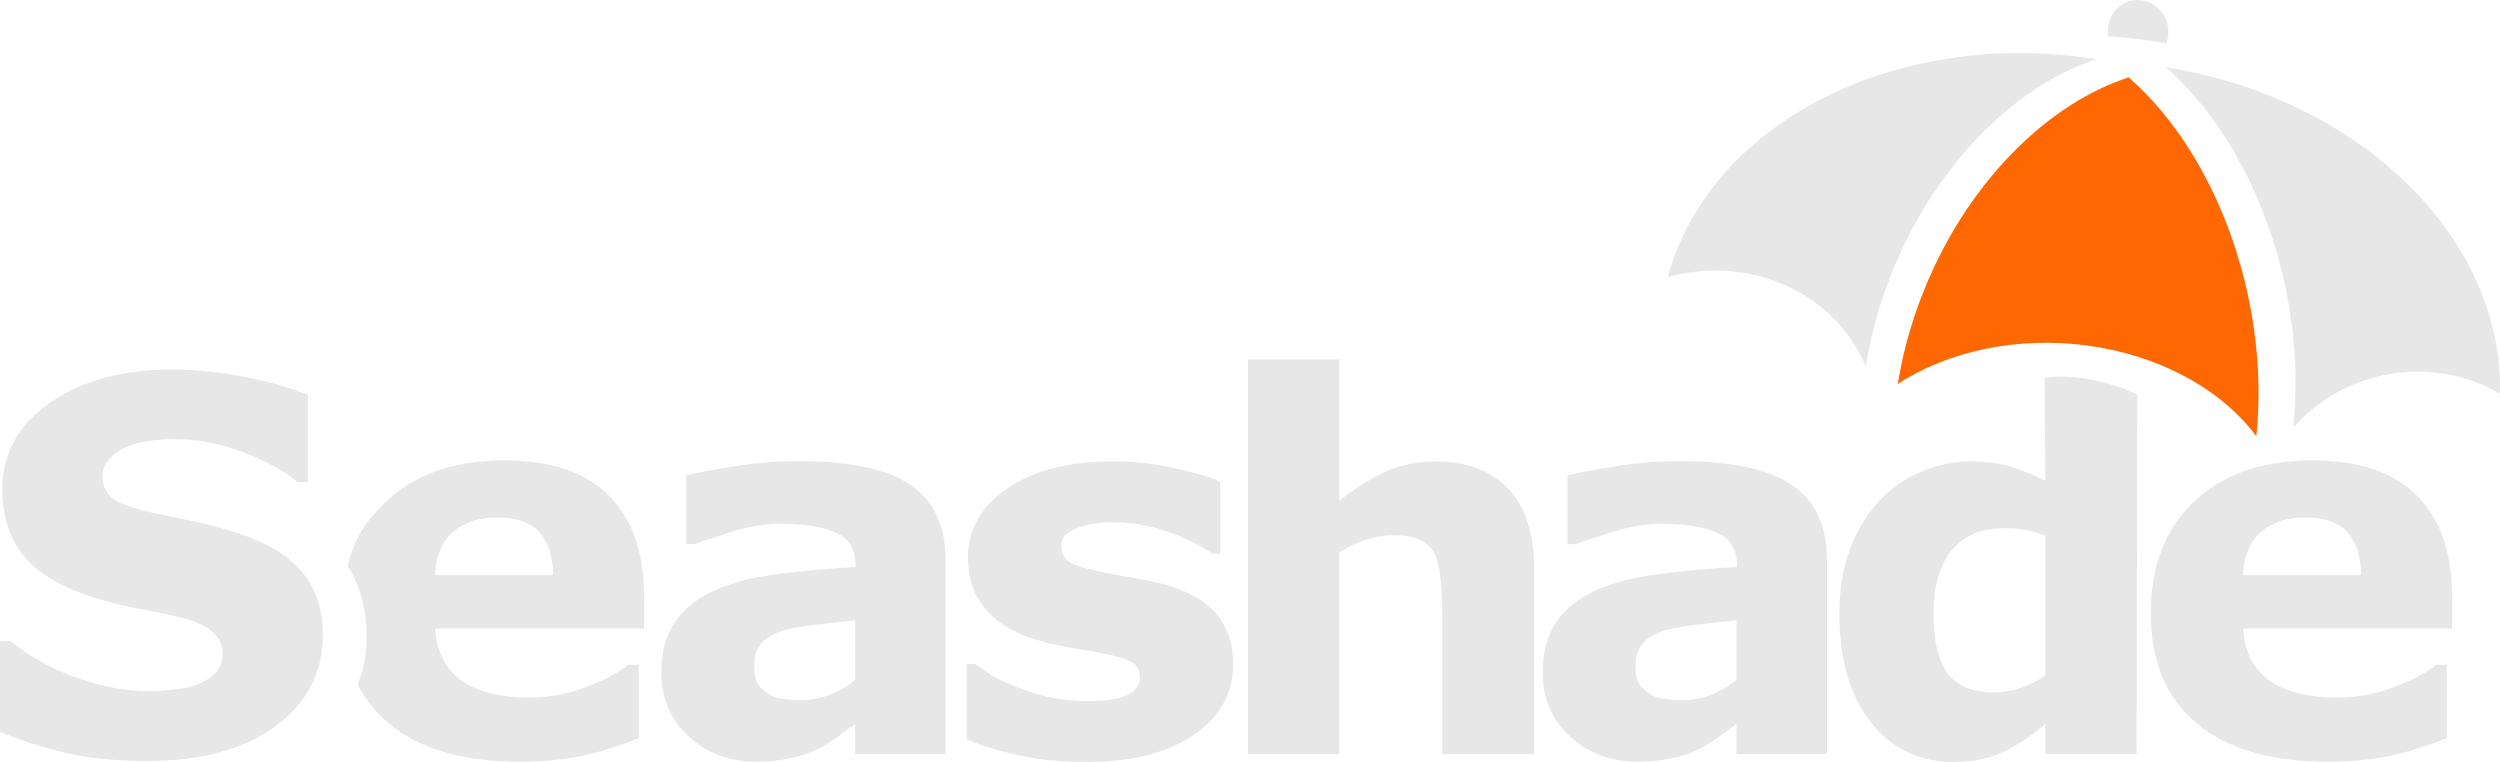
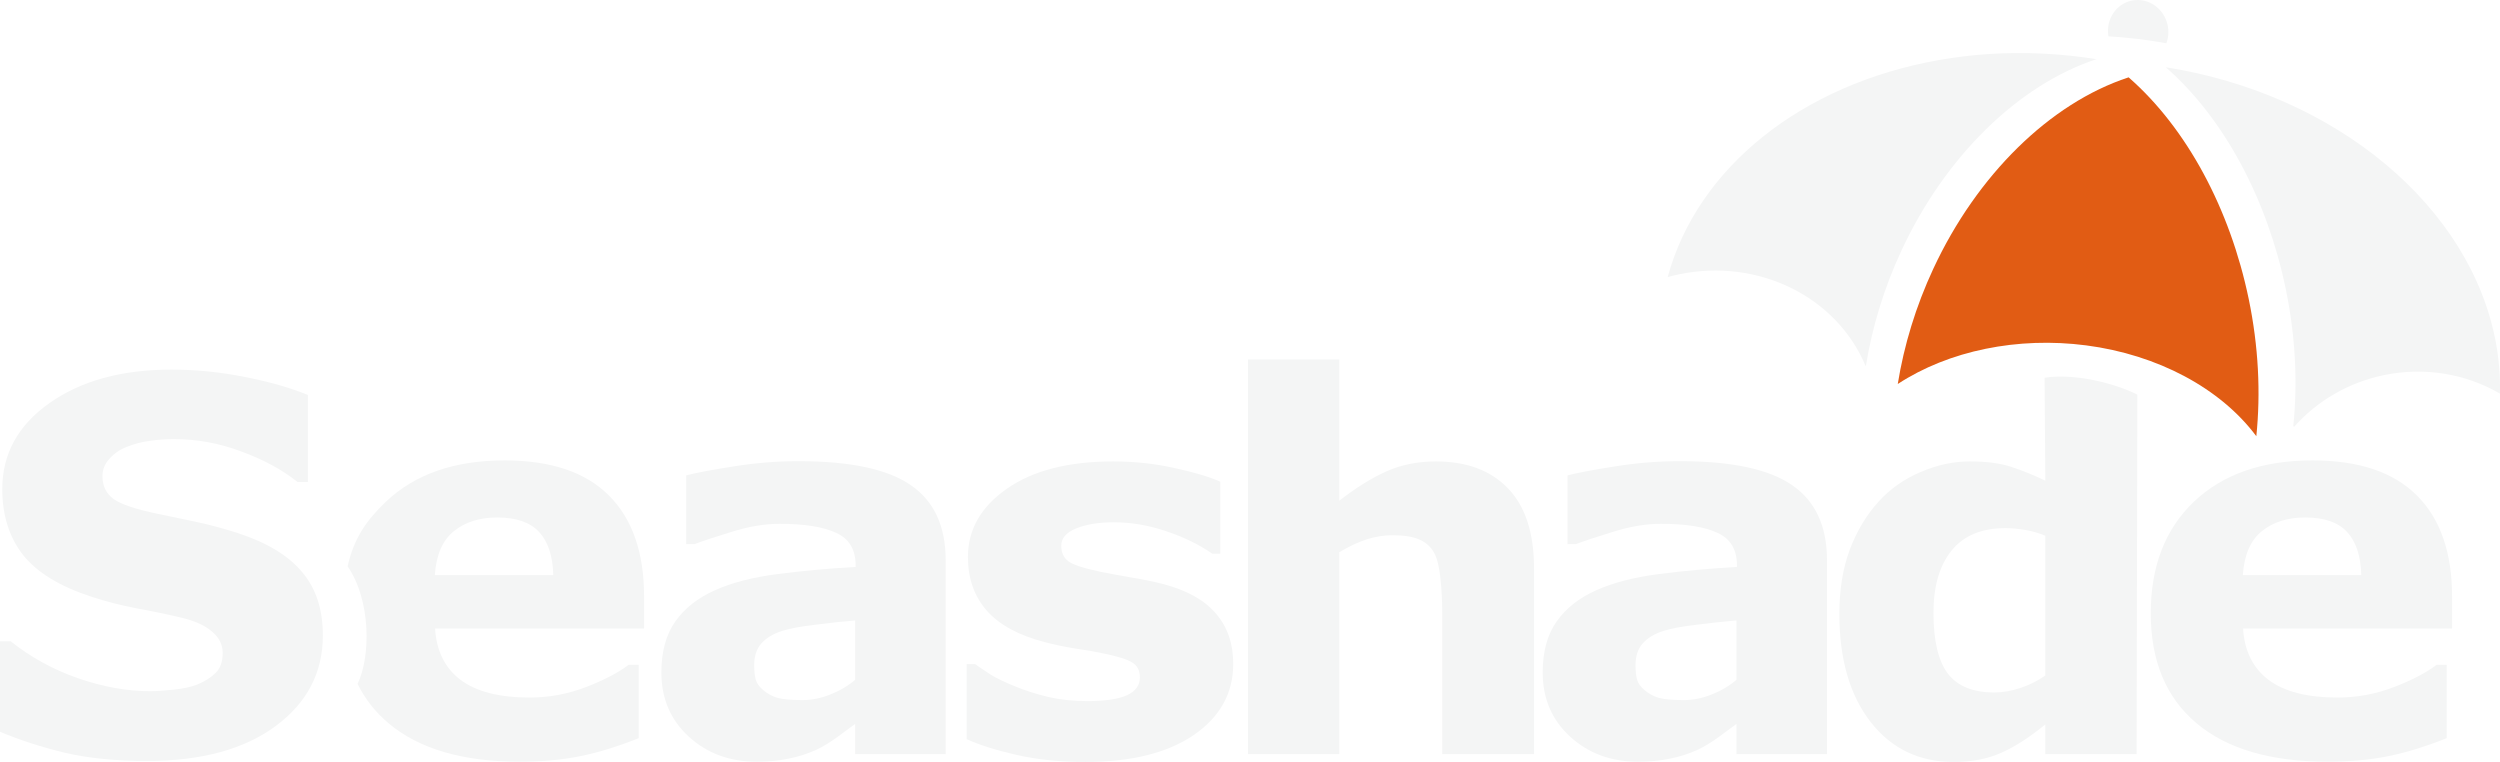
<svg xmlns="http://www.w3.org/2000/svg" width="1793.887" height="546.755" viewBox="0 0 1793.887 546.755" version="1.1" id="svg1" xml:space="preserve">
  <defs id="defs1" />
  <g id="layer1" style="opacity:1" transform="translate(-77.66165,-228.3114)">
-     <path style="font-weight:bold;font-size:192px;-inkscape-font-specification:'sans-serif Bold';letter-spacing:-10.96px;fill:#e7e7e7;stroke-width:97.061;stroke-linejoin:bevel;stroke-miterlimit:0;paint-order:stroke fill markers" d="m 1837.155,679.34 h -149.959 q 1.456,24.023 18.199,36.762 16.925,12.739 49.683,12.739 20.747,0 40.22,-7.462 19.473,-7.462 30.756,-16.015 h 7.28 v 52.595 q -22.203,8.917 -41.858,12.921 -19.655,4.004 -43.495,4.004 -61.512,0 -94.27,-27.662 -32.758,-27.662 -32.758,-78.801 0,-50.593 30.938,-80.075 31.12,-29.664 85.171,-29.664 49.865,0 74.98,25.297 25.114,25.115 25.114,72.432 z m -65.152,-38.4 q -0.546,-20.565 -10.191,-30.938 -9.646,-10.373 -30.028,-10.373 -18.927,0 -31.12,9.827 -12.193,9.827 -13.649,31.484 z" id="path51" />
-     <path id="path50" style="font-weight:bold;font-size:192px;-inkscape-font-specification:'sans-serif Bold';letter-spacing:-10.96px;fill:#e7e7e7;stroke-width:97.061;stroke-linejoin:bevel;stroke-miterlimit:0;paint-order:stroke fill markers" d="m 1545.285,573.239 c -8.25,-4.004 -16.319,-7.28 -24.205,-9.827 -7.765,-2.669 -17.774,-4.004 -30.028,-4.004 -11.769,0 -23.537,2.548 -35.306,7.644 -11.769,4.974 -21.778,12.011 -30.028,21.111 -8.736,9.585 -15.651,21.111 -20.747,34.578 -4.974,13.346 -7.462,28.694 -7.462,46.043 0,32.515 7.462,58.358 22.385,77.527 14.923,19.17 34.821,28.754 59.693,28.754 12.861,0 24.204,-2.184 34.032,-6.552 9.827,-4.368 20.383,-11.162 31.666,-20.383 v 21.293 h 65.516 l 0.515,-257.928 c -15.856,-8.077 -45.158,-15.54 -66.546,-12.126 z m -28.572,34.032 c 4.246,0 8.917,0.425 14.013,1.274 5.096,0.849 9.949,2.245 14.559,4.186 v 100.276 c -5.096,3.64 -10.98,6.612 -17.653,8.917 -6.673,2.184 -12.982,3.276 -18.927,3.276 -15.287,0 -26.389,-4.489 -33.304,-13.467 -6.915,-9.099 -10.373,-23.659 -10.373,-43.677 0,-19.048 4.307,-33.911 12.921,-44.587 8.614,-10.798 21.536,-16.197 38.764,-16.197 z" />
-     <path style="font-weight:bold;font-size:192px;-inkscape-font-specification:'sans-serif Bold';letter-spacing:-10.96px;fill:#e7e7e7;stroke-width:97.061;stroke-linejoin:bevel;stroke-miterlimit:0;paint-order:stroke fill markers" d="m 1323.668,716.102 v -42.586 q -13.285,1.092 -28.754,3.094 -15.469,1.82 -23.477,4.368 -9.827,3.094 -15.105,9.099 -5.096,5.824 -5.096,15.469 0,6.37 1.092,10.373 1.092,4.004 5.46,7.644 4.186,3.64 10.009,5.46 5.824,1.638 18.199,1.638 9.827,0 19.837,-4.004 10.191,-4.004 17.835,-10.555 z m 0,31.666 q -5.277,4.004 -13.103,9.645 -7.825,5.642 -14.741,8.917 -9.646,4.368 -20.019,6.37 -10.374,2.184 -22.749,2.184 -29.118,0 -48.773,-18.017 -19.655,-18.017 -19.655,-46.043 0,-22.385 10.009,-36.58 10.009,-14.195 28.39,-22.385 18.199,-8.19 45.133,-11.647 26.934,-3.458 55.871,-5.096 v -1.092 q 0,-16.925 -13.831,-23.295 -13.831,-6.552 -40.766,-6.552 -16.197,0 -34.578,5.824 -18.381,5.642 -26.388,8.735 h -6.006 v -49.319 q 10.374,-2.73 33.668,-6.37 23.477,-3.822 46.953,-3.822 55.871,0 80.621,17.289 24.933,17.107 24.933,53.869 v 139.04 h -64.97 z" id="path49" />
-     <path style="font-weight:bold;font-size:192px;-inkscape-font-specification:'sans-serif Bold';letter-spacing:-10.96px;fill:#e7e7e7;stroke-width:97.061;stroke-linejoin:bevel;stroke-miterlimit:0;paint-order:stroke fill markers" d="M 1178.423,769.425 H 1112.543 V 668.057 q 0,-12.375 -1.274,-24.569 -1.274,-12.375 -4.368,-18.199 -3.64,-6.734 -10.737,-9.827 -6.916,-3.094 -19.473,-3.094 -8.917,0 -18.199,2.912 -9.1,2.912 -19.837,9.281 V 769.425 H 973.139 V 486.25 h 65.516 v 101.368 q 17.471,-13.649 33.486,-20.929 16.197,-7.28 35.852,-7.28 33.122,0 51.685,19.291 18.745,19.291 18.745,57.691 z" id="path48" />
-     <path style="font-weight:bold;font-size:192px;-inkscape-font-specification:'sans-serif Bold';letter-spacing:-10.96px;fill:#e7e7e7;stroke-width:97.061;stroke-linejoin:bevel;stroke-miterlimit:0;paint-order:stroke fill markers" d="m 962.567,704.637 q 0,31.666 -28.39,51.139 -28.39,19.291 -77.71,19.291 -27.298,0 -49.501,-5.096 -22.203,-5.096 -35.67,-11.283 v -53.869 h 6.006 q 4.914,3.458 11.283,7.644 6.552,4.004 18.381,8.735 10.191,4.186 23.113,7.28 12.921,2.912 27.662,2.912 19.291,0 28.572,-4.186 9.281,-4.368 9.281,-12.739 0,-7.462 -5.46,-10.737 -5.46,-3.458 -20.747,-6.552 -7.28,-1.638 -19.837,-3.458 -12.375,-2.002 -22.567,-4.732 -27.844,-7.28 -41.312,-22.567 -13.467,-15.469 -13.467,-38.4 0,-29.482 27.844,-48.955 28.026,-19.655 76.436,-19.655 22.931,0 43.859,4.732 21.111,4.55 32.94,9.827 v 51.685 h -5.642 q -14.559,-10.009 -33.304,-16.197 -18.563,-6.37 -37.672,-6.37 -15.833,0 -26.752,4.368 -10.737,4.368 -10.737,12.375 0,7.28 4.914,11.101 4.914,3.822 23.113,7.644 10.009,2.002 21.475,4.004 11.647,1.82 23.295,4.732 25.842,6.734 38.218,21.293 12.375,14.377 12.375,36.034 z" id="path47" />
-     <path style="font-weight:bold;font-size:192px;-inkscape-font-specification:'sans-serif Bold';letter-spacing:-10.96px;fill:#e7e7e7;stroke-width:97.061;stroke-linejoin:bevel;stroke-miterlimit:0;paint-order:stroke fill markers" d="m 691.27,716.102 v -42.586 q -13.285,1.092 -28.754,3.094 -15.469,1.82 -23.477,4.368 -9.827,3.094 -15.105,9.099 -5.096,5.824 -5.096,15.469 0,6.37 1.092,10.373 1.092,4.004 5.46,7.644 4.186,3.64 10.009,5.46 5.824,1.638 18.199,1.638 9.827,0 19.837,-4.004 10.191,-4.004 17.835,-10.555 z m 0,31.666 q -5.278,4.004 -13.103,9.645 -7.825,5.642 -14.741,8.917 -9.645,4.368 -20.019,6.37 -10.373,2.184 -22.749,2.184 -29.118,0 -48.773,-18.017 -19.655,-18.017 -19.655,-46.043 0,-22.385 10.009,-36.58 10.009,-14.195 28.39,-22.385 18.199,-8.19 45.133,-11.647 26.934,-3.458 55.871,-5.096 v -1.092 q 0,-16.925 -13.831,-23.295 -13.831,-6.552 -40.766,-6.552 -16.197,0 -34.578,5.824 -18.381,5.642 -26.388,8.735 h -6.006 v -49.319 q 10.373,-2.73 33.668,-6.37 23.477,-3.822 46.953,-3.822 55.871,0 80.621,17.289 24.933,17.107 24.933,53.869 v 139.04 h -64.97 z" id="path46" />
-     <path id="path45" style="font-weight:bold;font-size:192px;-inkscape-font-specification:'sans-serif Bold';letter-spacing:-10.96px;fill:#e7e7e7;stroke-width:97.061;stroke-linejoin:bevel;stroke-miterlimit:0;paint-order:stroke fill markers" d="m 439.727,558.68 c -36.034,0 -64.424,9.888 -85.171,29.664 -14.071,13.409 -22.989,26.383 -27.46,46.342 16.763,24.35 16.666,64.728 7.138,84.349 5.355,10.848 12.735,20.242 22.142,28.186 21.839,18.442 53.262,27.662 94.27,27.662 15.894,0 30.392,-1.335 43.495,-4.004 13.103,-2.669 27.056,-6.976 41.858,-12.921 v -52.595 h -7.28 c -7.522,5.702 -17.774,11.041 -30.756,16.015 -12.982,4.974 -26.388,7.462 -40.22,7.462 -21.839,0 -38.4,-4.246 -49.683,-12.739 -11.162,-8.493 -17.228,-20.747 -18.199,-36.762 h 149.959 v -22.931 c 0,-31.545 -8.372,-55.689 -25.115,-72.432 -16.743,-16.864 -41.736,-25.297 -74.98,-25.297 z m -5.278,40.948 c 13.589,0 23.598,3.458 30.028,10.373 6.43,6.916 9.827,17.228 10.191,30.938 h -84.989 c 0.971,-14.438 5.52,-24.933 13.649,-31.484 8.129,-6.552 18.502,-9.827 31.12,-9.827 z" />
-     <path style="font-weight:bold;font-size:192px;-inkscape-font-specification:'sans-serif Bold';letter-spacing:-10.96px;fill:#e7e7e7;stroke-width:97.061;stroke-linejoin:bevel;stroke-miterlimit:0;paint-order:stroke fill markers" d="m 309.334,684.254 q 0,40.038 -34.032,65.152 -33.85,24.933 -92.087,24.933 -33.668,0 -58.783,-5.824 -24.933,-6.006 -46.771,-15.105 V 688.44 h 7.644 q 21.657,17.289 48.409,26.57 26.934,9.281 51.685,9.281 6.37,0 16.743,-1.092 10.373,-1.092 16.925,-3.64 8.008,-3.276 13.103,-8.19 5.278,-4.914 5.278,-14.559 0,-8.917 -7.644,-15.287 -7.462,-6.552 -22.021,-10.009 -15.287,-3.64 -32.394,-6.734 -16.925,-3.276 -31.848,-8.19 -34.214,-11.101 -49.319,-30.028 -14.923,-19.109 -14.923,-47.317 0,-37.854 33.85,-61.694 34.032,-24.023 87.355,-24.023 26.752,0 52.777,5.278 26.206,5.096 45.315,12.921 v 62.422 h -7.462 q -16.379,-13.103 -40.22,-21.839 -23.659,-8.917 -48.409,-8.917 -8.735,0 -17.471,1.274 -8.554,1.092 -16.561,4.368 -7.098,2.73 -12.193,8.372 -5.096,5.46 -5.096,12.557 0,10.737 8.19,16.561 8.19,5.642 30.938,10.373 14.923,3.094 28.572,6.006 13.831,2.912 29.664,8.008 31.12,10.191 45.861,27.844 14.923,17.471 14.923,45.497 z" id="text1" />
+     <path style="font-weight:bold;font-size:192px;-inkscape-font-specification:'sans-serif Bold';letter-spacing:-10.96px;fill:#f4f5f5;fill-opacity:1;stroke-width:97.061;stroke-linejoin:bevel;stroke-miterlimit:0;paint-order:stroke fill markers" d="m 1837.155,679.34 h -149.959 c 0.971,16.015 7.037,28.269 18.199,36.762 11.283,8.493 27.844,12.739 49.683,12.739 13.831,0 27.238,-2.487 40.22,-7.462 12.982,-4.974 23.234,-10.313 30.756,-16.015 h 7.28 v 52.595 c -14.802,5.945 -28.754,10.252 -41.858,12.921 -13.103,2.669 -27.602,4.004 -43.495,4.004 -41.008,0 -72.432,-9.221 -94.27,-27.662 -21.839,-18.442 -32.758,-44.709 -32.758,-78.801 0,-33.729 10.313,-60.42 30.938,-80.075 20.747,-19.776 49.137,-29.664 85.171,-29.664 33.243,0 58.237,8.432 74.98,25.297 16.743,16.743 25.114,40.887 25.114,72.432 z m -65.152,-38.4 c -0.364,-13.71 -3.761,-24.023 -10.191,-30.938 -6.43,-6.916 -16.44,-10.373 -30.028,-10.373 -12.618,0 -22.991,3.276 -31.12,9.827 -8.129,6.552 -12.679,17.046 -13.649,31.484 z" id="path51" />
+     <path id="path50" style="font-weight:bold;font-size:192px;-inkscape-font-specification:'sans-serif Bold';letter-spacing:-10.96px;fill:#f4f5f5;fill-opacity:1;stroke-width:97.061;stroke-linejoin:bevel;stroke-miterlimit:0;paint-order:stroke fill markers" d="m 1545.285,573.239 c -8.25,-4.004 -16.319,-7.28 -24.205,-9.827 -7.765,-2.669 -17.774,-4.004 -30.028,-4.004 -11.769,0 -23.537,2.548 -35.306,7.644 -11.769,4.974 -21.778,12.011 -30.028,21.111 -8.736,9.585 -15.651,21.111 -20.747,34.578 -4.974,13.346 -7.462,28.694 -7.462,46.043 0,32.515 7.462,58.358 22.385,77.527 14.923,19.17 34.821,28.754 59.693,28.754 12.861,0 24.204,-2.184 34.032,-6.552 9.827,-4.368 20.383,-11.162 31.666,-20.383 v 21.293 h 65.516 l 0.515,-257.928 c -15.856,-8.077 -45.158,-15.54 -66.546,-12.126 z m -28.572,34.032 c 4.246,0 8.917,0.425 14.013,1.274 5.096,0.849 9.949,2.245 14.559,4.186 v 100.276 c -5.096,3.64 -10.98,6.612 -17.653,8.917 -6.673,2.184 -12.982,3.276 -18.927,3.276 -15.287,0 -26.389,-4.489 -33.304,-13.467 -6.915,-9.099 -10.373,-23.659 -10.373,-43.677 0,-19.048 4.307,-33.911 12.921,-44.587 8.614,-10.798 21.536,-16.197 38.764,-16.197 z" />
+     <path style="font-weight:bold;font-size:192px;-inkscape-font-specification:'sans-serif Bold';letter-spacing:-10.96px;fill:#f4f5f5;fill-opacity:1;stroke-width:97.061;stroke-linejoin:bevel;stroke-miterlimit:0;paint-order:stroke fill markers" d="m 1323.668,716.102 v -42.586 c -8.857,0.728 -18.441,1.759 -28.754,3.094 -10.313,1.213 -18.138,2.669 -23.477,4.368 -6.552,2.063 -11.587,5.096 -15.105,9.099 -3.397,3.882 -5.096,9.039 -5.096,15.469 0,4.246 0.364,7.704 1.092,10.373 0.728,2.669 2.548,5.217 5.46,7.644 2.791,2.427 6.127,4.246 10.009,5.46 3.882,1.092 9.949,1.638 18.199,1.638 6.552,0 13.164,-1.335 19.837,-4.004 6.794,-2.669 12.739,-6.188 17.835,-10.555 z m 0,31.666 c -3.518,2.669 -7.886,5.884 -13.103,9.645 -5.217,3.761 -10.131,6.734 -14.741,8.917 -6.43,2.912 -13.103,5.035 -20.019,6.37 -6.916,1.456 -14.499,2.184 -22.749,2.184 -19.412,0 -35.67,-6.006 -48.773,-18.017 -13.103,-12.011 -19.655,-27.359 -19.655,-46.043 0,-14.923 3.337,-27.116 10.009,-36.58 6.673,-9.463 16.136,-16.925 28.39,-22.385 12.133,-5.46 27.177,-9.342 45.133,-11.647 17.956,-2.305 36.58,-4.004 55.871,-5.096 v -1.092 c 0,-11.283 -4.61,-19.048 -13.831,-23.295 -9.221,-4.368 -22.809,-6.552 -40.766,-6.552 -10.798,0 -22.324,1.941 -34.578,5.824 -12.254,3.761 -21.05,6.673 -26.388,8.735 h -6.006 v -49.319 c 6.916,-1.82 18.139,-3.943 33.668,-6.37 15.651,-2.548 31.302,-3.822 46.953,-3.822 37.247,0 64.121,5.763 80.621,17.289 16.622,11.405 24.933,29.361 24.933,53.869 v 139.04 h -64.97 z" id="path49" />
+     <path style="font-weight:bold;font-size:192px;-inkscape-font-specification:'sans-serif Bold';letter-spacing:-10.96px;fill:#f4f5f5;fill-opacity:1;stroke-width:97.061;stroke-linejoin:bevel;stroke-miterlimit:0;paint-order:stroke fill markers" d="M 1178.423,769.425 H 1112.543 V 668.057 c 0,-8.25 -0.425,-16.44 -1.274,-24.569 -0.849,-8.25 -2.305,-14.316 -4.368,-18.199 -2.426,-4.489 -6.005,-7.765 -10.737,-9.827 -4.611,-2.063 -11.101,-3.094 -19.473,-3.094 -5.945,0 -12.011,0.971 -18.199,2.912 -6.066,1.941 -12.679,5.035 -19.837,9.281 V 769.425 H 973.139 V 486.25 h 65.516 v 101.368 c 11.647,-9.099 22.809,-16.076 33.486,-20.929 10.798,-4.853 22.749,-7.28 35.852,-7.28 22.081,0 39.31,6.43 51.685,19.291 12.497,12.861 18.745,32.091 18.745,57.691 z" id="path48" />
+     <path style="font-weight:bold;font-size:192px;-inkscape-font-specification:'sans-serif Bold';letter-spacing:-10.96px;fill:#f4f5f5;fill-opacity:1;stroke-width:97.061;stroke-linejoin:bevel;stroke-miterlimit:0;paint-order:stroke fill markers" d="m 962.567,704.637 c 0,21.111 -9.463,38.157 -28.39,51.139 -18.927,12.861 -44.83,19.291 -77.71,19.291 -18.199,0 -34.699,-1.699 -49.501,-5.096 -14.802,-3.397 -26.692,-7.158 -35.67,-11.283 v -53.869 h 6.006 c 3.276,2.305 7.037,4.853 11.283,7.644 4.368,2.669 10.495,5.581 18.381,8.735 6.794,2.791 14.498,5.217 23.113,7.28 8.614,1.941 17.835,2.912 27.662,2.912 12.861,0 22.385,-1.395 28.572,-4.186 6.188,-2.912 9.281,-7.158 9.281,-12.739 0,-4.974 -1.82,-8.553 -5.46,-10.737 -3.64,-2.305 -10.555,-4.489 -20.747,-6.552 -4.853,-1.092 -11.465,-2.245 -19.837,-3.458 -8.25,-1.335 -15.772,-2.912 -22.567,-4.732 -18.563,-4.853 -32.334,-12.375 -41.312,-22.567 -8.978,-10.313 -13.467,-23.113 -13.467,-38.4 0,-19.655 9.281,-35.973 27.844,-48.955 18.684,-13.103 44.163,-19.655 76.436,-19.655 15.287,0 29.907,1.577 43.859,4.732 14.074,3.033 25.054,6.309 32.94,9.827 v 51.685 h -5.642 c -9.706,-6.673 -20.807,-12.072 -33.304,-16.197 -12.375,-4.246 -24.933,-6.37 -37.672,-6.37 -10.555,0 -19.473,1.456 -26.752,4.368 -7.158,2.912 -10.737,7.037 -10.737,12.375 0,4.853 1.638,8.553 4.914,11.101 3.276,2.548 10.98,5.096 23.113,7.644 6.673,1.335 13.831,2.669 21.475,4.004 7.765,1.213 15.53,2.791 23.295,4.732 17.228,4.489 29.968,11.587 38.218,21.293 8.25,9.585 12.375,21.596 12.375,36.034 z" id="path47" />
+     <path style="font-weight:bold;font-size:192px;-inkscape-font-specification:'sans-serif Bold';letter-spacing:-10.96px;fill:#f4f5f5;fill-opacity:1;stroke-width:97.061;stroke-linejoin:bevel;stroke-miterlimit:0;paint-order:stroke fill markers" d="m 691.27,716.102 v -42.586 c -8.857,0.728 -18.442,1.759 -28.754,3.094 -10.313,1.213 -18.138,2.669 -23.477,4.368 -6.552,2.063 -11.587,5.096 -15.105,9.099 -3.397,3.882 -5.096,9.039 -5.096,15.469 0,4.246 0.364,7.704 1.092,10.373 0.728,2.669 2.548,5.217 5.46,7.644 2.79,2.427 6.127,4.246 10.009,5.46 3.882,1.092 9.949,1.638 18.199,1.638 6.552,0 13.164,-1.335 19.837,-4.004 6.794,-2.669 12.739,-6.188 17.835,-10.555 z m 0,31.666 c -3.518,2.669 -7.886,5.884 -13.103,9.645 -5.217,3.761 -10.131,6.734 -14.741,8.917 -6.43,2.912 -13.103,5.035 -20.019,6.37 -6.916,1.456 -14.498,2.184 -22.749,2.184 -19.412,0 -35.67,-6.006 -48.773,-18.017 -13.103,-12.011 -19.655,-27.359 -19.655,-46.043 0,-14.923 3.336,-27.116 10.009,-36.58 6.673,-9.463 16.136,-16.925 28.39,-22.385 12.133,-5.46 27.177,-9.342 45.133,-11.647 17.956,-2.305 36.58,-4.004 55.871,-5.096 v -1.092 c 0,-11.283 -4.61,-19.048 -13.831,-23.295 -9.221,-4.368 -22.809,-6.552 -40.766,-6.552 -10.798,0 -22.324,1.941 -34.578,5.824 -12.254,3.761 -21.05,6.673 -26.388,8.735 h -6.006 v -49.319 c 6.916,-1.82 18.138,-3.943 33.668,-6.37 15.651,-2.548 31.302,-3.822 46.953,-3.822 37.247,0 64.121,5.763 80.621,17.289 16.622,11.405 24.933,29.361 24.933,53.869 v 139.04 h -64.97 z" id="path46" />
+     <path id="path45" style="font-weight:bold;font-size:192px;-inkscape-font-specification:'sans-serif Bold';letter-spacing:-10.96px;fill:#f4f5f5;fill-opacity:1;stroke-width:97.061;stroke-linejoin:bevel;stroke-miterlimit:0;paint-order:stroke fill markers" d="m 439.727,558.68 c -36.034,0 -64.424,9.888 -85.171,29.664 -14.071,13.409 -22.989,26.383 -27.46,46.342 16.763,24.35 16.666,64.728 7.138,84.349 5.355,10.848 12.735,20.242 22.142,28.186 21.839,18.442 53.262,27.662 94.27,27.662 15.894,0 30.392,-1.335 43.495,-4.004 13.103,-2.669 27.056,-6.976 41.858,-12.921 v -52.595 h -7.28 c -7.522,5.702 -17.774,11.041 -30.756,16.015 -12.982,4.974 -26.388,7.462 -40.22,7.462 -21.839,0 -38.4,-4.246 -49.683,-12.739 -11.162,-8.493 -17.228,-20.747 -18.199,-36.762 h 149.959 v -22.931 c 0,-31.545 -8.372,-55.689 -25.115,-72.432 -16.743,-16.864 -41.736,-25.297 -74.98,-25.297 z m -5.278,40.948 c 13.589,0 23.598,3.458 30.028,10.373 6.43,6.916 9.827,17.228 10.191,30.938 h -84.989 c 0.971,-14.438 5.52,-24.933 13.649,-31.484 8.129,-6.552 18.502,-9.827 31.12,-9.827 z" />
+     <path style="font-weight:bold;font-size:192px;-inkscape-font-specification:'sans-serif Bold';letter-spacing:-10.96px;fill:#f4f5f5;fill-opacity:1;stroke-width:97.061;stroke-linejoin:bevel;stroke-miterlimit:0;paint-order:stroke fill markers" d="m 309.334,684.254 c 0,26.692 -11.344,48.409 -34.032,65.152 -22.567,16.622 -53.262,24.933 -92.087,24.933 -22.445,0 -42.04,-1.941 -58.783,-5.824 -16.622,-4.004 -32.212,-9.039 -46.771,-15.105 V 688.44 h 7.644 c 14.438,11.526 30.574,20.383 48.409,26.57 17.956,6.188 35.185,9.281 51.685,9.281 4.246,0 9.827,-0.364 16.743,-1.092 6.916,-0.728 12.557,-1.941 16.925,-3.64 5.338,-2.184 9.706,-4.914 13.103,-8.19 3.518,-3.276 5.278,-8.129 5.278,-14.559 0,-5.945 -2.548,-11.041 -7.644,-15.287 -4.974,-4.368 -12.315,-7.704 -22.021,-10.009 -10.191,-2.427 -20.989,-4.671 -32.394,-6.734 -11.283,-2.184 -21.899,-4.914 -31.848,-8.19 -22.809,-7.401 -39.249,-17.41 -49.319,-30.028 -9.949,-12.739 -14.923,-28.512 -14.923,-47.317 0,-25.236 11.283,-45.801 33.85,-61.694 22.688,-16.015 51.806,-24.023 87.355,-24.023 17.835,0 35.427,1.759 52.777,5.278 17.471,3.397 32.576,7.704 45.315,12.921 v 62.422 h -7.462 c -10.919,-8.735 -24.326,-16.015 -40.22,-21.839 -15.772,-5.945 -31.909,-8.917 -48.409,-8.917 -5.824,0 -11.647,0.425 -17.471,1.274 -5.702,0.728 -11.223,2.184 -16.561,4.368 -4.732,1.82 -8.796,4.61 -12.193,8.372 -3.397,3.64 -5.096,7.826 -5.096,12.557 0,7.158 2.73,12.679 8.19,16.561 5.46,3.761 15.772,7.219 30.938,10.373 9.949,2.063 19.473,4.064 28.572,6.006 9.221,1.941 19.109,4.61 29.664,8.008 20.747,6.794 36.034,16.076 45.861,27.844 9.949,11.647 14.923,26.813 14.923,45.497 z" id="text1" />
  </g>
  <g id="layer2" style="opacity:1" transform="translate(-77.66165,-228.3114)">
-     <path id="path11" style="display:inline;opacity:1;fill:#e7e7e7;fill-opacity:1;stroke:none;stroke-width:6.025;stroke-linejoin:bevel;stroke-miterlimit:0;stroke-dasharray:none;stroke-opacity:1;paint-order:stroke fill markers" d="m 1607.321,228.742 a 22.619,21.627 78.279 0 0 -16.751,25.65 142.086,58.129 5.508 0 1 14.534,1.161 142.086,58.129 5.508 0 1 27.032,3.824 22.619,21.627 78.279 0 0 0.952,-12.88 22.619,21.627 78.279 0 0 -25.768,-17.755 z" />
-     <path d="m 1605.045,283.798 c -0.074,0.024 -0.142,0.063 -0.214,0.087 -56.226,18.499 -108.634,70.047 -139.894,137.23 -12.598,27.075 -21.084,55.134 -25.528,82.738 a 167.009,124.814 3.435 0 1 135.218,-27.712 167.009,124.814 3.435 0 1 122.067,65.179 c 3.186,-30.968 1.615,-64.4 -5.463,-98.516 -13.35,-64.349 -44.357,-122.435 -86.016,-158.845 -0.06,-0.051 -0.111,-0.111 -0.169,-0.161 z" style="opacity:1;fill:#ff6700;fill-opacity:1;stroke:none;stroke-width:1.524;stroke-linejoin:bevel;stroke-miterlimit:0;paint-order:stroke fill markers" id="path27" />
-     <path d="m 1631.752,276.588 c 41.659,36.41 72.665,94.496 86.016,158.845 7.078,34.116 8.649,67.548 5.463,98.516 a 167.009,124.814 3.435 0 1 0.512,0.693 108.915,114.458 78.279 0 1 64.526,-37.167 108.915,114.458 78.279 0 1 83.224,13.285 277.902,219.027 7.707 0 0 -2.811,-36.136 277.902,219.027 7.707 0 0 -236.93,-198.037 z" style="opacity:1;fill:#e7e7e7;fill-opacity:1;stroke:none;stroke-width:1.524;stroke-linejoin:bevel;stroke-miterlimit:0;paint-order:stroke fill markers" id="path26" />
-     <path d="m 1468.866,271.414 a 277.902,219.027 7.707 0 0 -194.548,155.705 111.407,119.514 78.279 0 1 8.251,-1.999 111.407,119.514 78.279 0 1 133.757,65.78 167.009,124.814 3.435 0 1 0.244,-0.159 c 4.444,-27.604 12.93,-55.663 25.528,-82.738 31.26,-67.183 83.669,-118.731 139.894,-137.23 a 277.902,219.027 7.707 0 0 -76.532,-3.747 277.902,219.027 7.707 0 0 -36.596,4.388 z" style="opacity:1;fill:#e7e7e7;fill-opacity:1;stroke:none;stroke-width:1.524;stroke-linejoin:bevel;stroke-miterlimit:0;paint-order:stroke fill markers" id="path25" />
+     <path id="path11" style="display:inline;opacity:1;fill:#f4f5f5;fill-opacity:1;stroke:none;stroke-width:6.025;stroke-linejoin:bevel;stroke-miterlimit:0;stroke-dasharray:none;stroke-opacity:1;paint-order:stroke fill markers" d="m 1607.321,228.742 c -11.366,2.357 -18.759,13.678 -16.751,25.65 4.841,0.284 9.693,0.671 14.534,1.161 9.119,0.923 18.172,2.203 27.032,3.824 1.518,-4.082 1.849,-8.559 0.952,-12.88 -2.537,-12.231 -14.074,-20.18 -25.768,-17.755 z" />
+     <path d="m 1605.045,283.798 c -0.074,0.024 -0.142,0.063 -0.214,0.087 -56.226,18.499 -108.634,70.047 -139.894,137.23 -12.598,27.075 -21.084,55.134 -25.528,82.738 a 167.009,124.814 3.435 0 1 135.218,-27.712 167.009,124.814 3.435 0 1 122.067,65.179 c 3.186,-30.968 1.615,-64.4 -5.463,-98.516 -13.35,-64.349 -44.357,-122.435 -86.016,-158.845 -0.06,-0.051 -0.111,-0.111 -0.169,-0.161 z" style="opacity:1;fill:#e15c14;fill-opacity:1;stroke:none;stroke-width:1.524;stroke-linejoin:bevel;stroke-miterlimit:0;paint-order:stroke fill markers" id="path27" />
+     <path d="m 1631.752,276.588 c 41.659,36.41 72.665,94.496 86.016,158.845 7.078,34.116 8.649,67.548 5.463,98.516 0.172,0.231 0.342,0.462 0.512,0.693 16.684,-18.867 39.408,-31.956 64.526,-37.167 28.709,-5.956 58.498,-1.201 83.224,13.285 0.307,-12.023 -0.633,-24.109 -2.811,-36.136 -17.856,-97.906 -114.51,-178.694 -236.93,-198.037 z" style="opacity:1;fill:#f4f5f5;fill-opacity:1;stroke:none;stroke-width:1.524;stroke-linejoin:bevel;stroke-miterlimit:0;paint-order:stroke fill markers" id="path26" />
+     <path d="m 1468.866,271.414 c -98.434,17.414 -173.257,77.298 -194.548,155.705 2.727,-0.757 5.479,-1.424 8.251,-1.999 56.596,-11.742 112.915,15.955 133.757,65.78 l 0.244,-0.159 c 4.444,-27.604 12.93,-55.663 25.528,-82.738 31.26,-67.183 83.669,-118.731 139.894,-137.23 -25.395,-4.054 -51.152,-5.315 -76.532,-3.747 -12.362,0.797 -24.589,2.263 -36.596,4.388 z" style="opacity:1;fill:#f4f5f5;fill-opacity:1;stroke:none;stroke-width:1.524;stroke-linejoin:bevel;stroke-miterlimit:0;paint-order:stroke fill markers" id="path25" />
  </g>
</svg>
